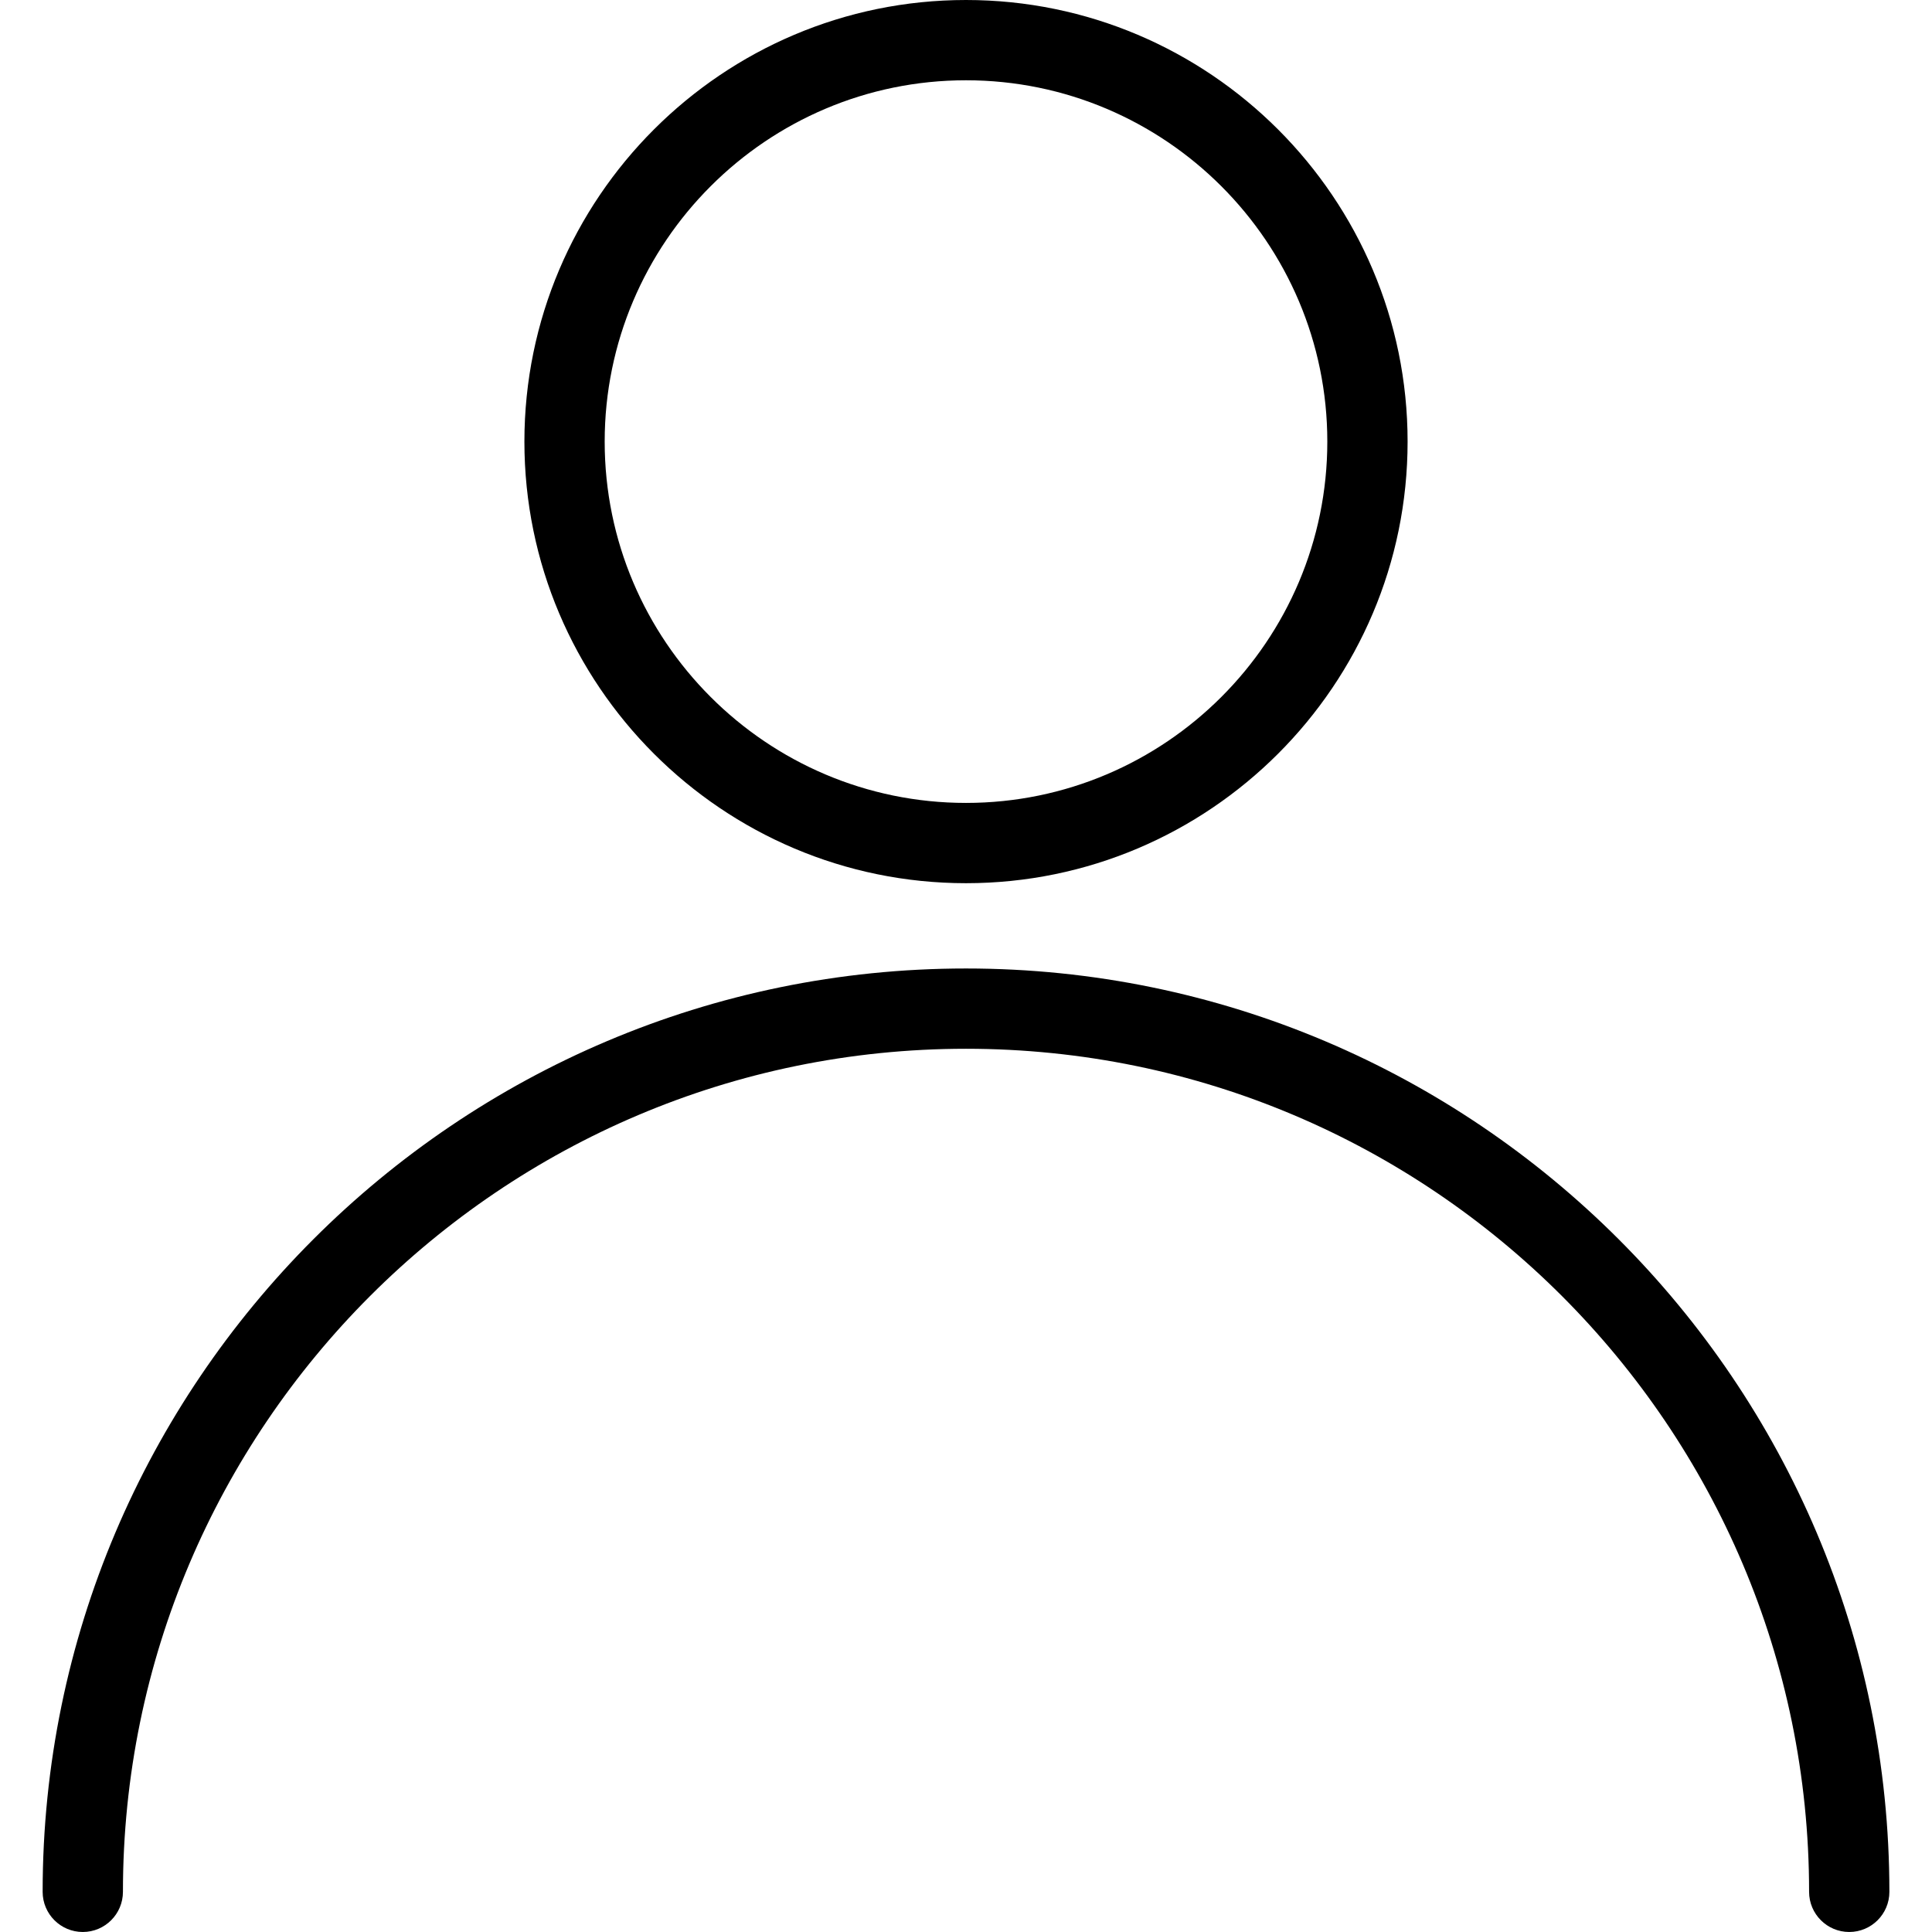
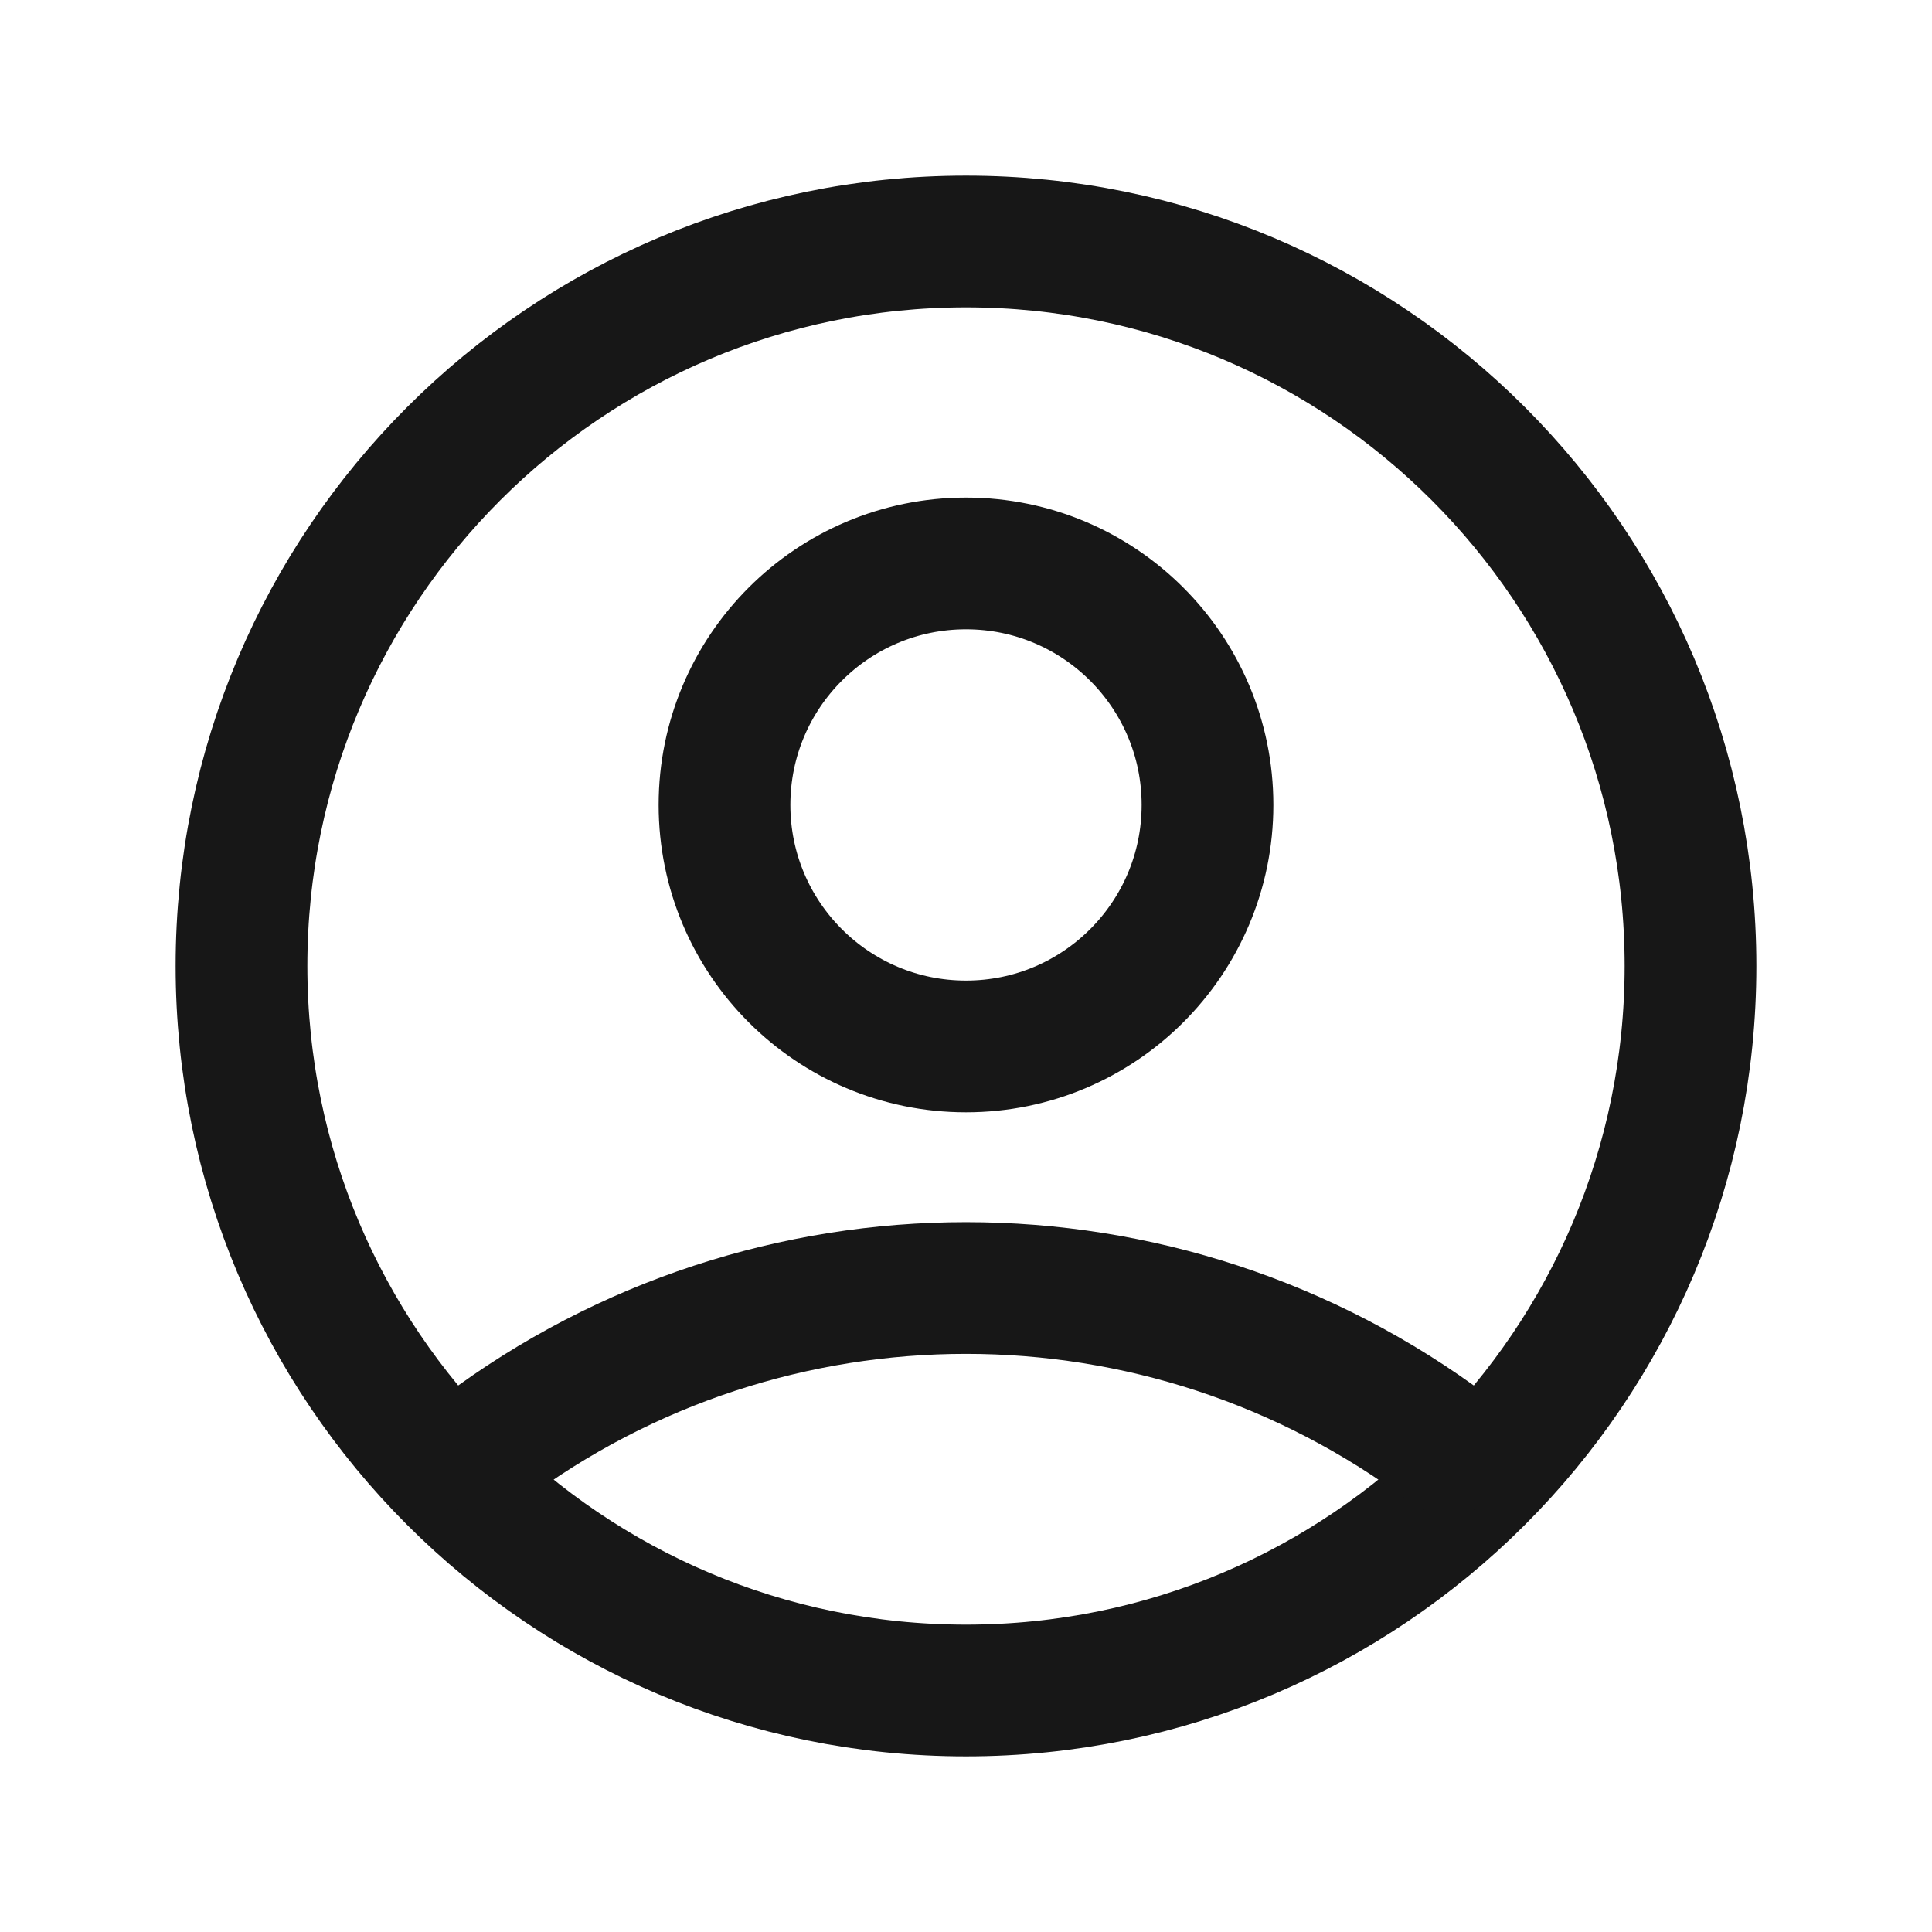
- <svg xmlns="http://www.w3.org/2000/svg" viewBox="0 0 513.32 513.32">
-   <path d="M256.66 257.32c-135.28 0-245.33 110.06-245.33 245.33 0 5.888 4.779 10.667 10.667 10.667s10.667-4.779 10.667-10.667c0-123.52 100.48-224 224-224s224 100.48 224 224c0 5.888 4.779 10.667 10.667 10.667s10.667-4.779 10.667-10.667c-.001-135.3-110.06-245.33-245.34-245.33zm0-257.32c-64.683 0-117.33 52.629-117.33 117.33s52.651 117.33 117.33 117.33 117.33-52.629 117.33-117.33S321.34 0 256.66 0zm0 213.33c-52.928 0-96-43.072-96-96s43.072-96 96-96 96 43.072 96 96-43.072 96-96 96z" />
+ <svg xmlns="http://www.w3.org/2000/svg" width="22" height="22" fill="none">
+   <path stroke="#171717" stroke-linecap="round" stroke-linejoin="round" stroke-width="1.5" d="M11 19.25a8.25 8.25 0 1 0 0-16.5 8.25 8.25 0 0 0 0 16.5Z" />
+   <path stroke="#171717" stroke-linecap="round" stroke-linejoin="round" stroke-width="1.5" d="M11 11.916a2.75 2.75 0 1 0 0-5.5 2.75 2.75 0 0 0 0 5.5ZM5.5 16.5a9.167 9.167 0 0 1 11 0" />
</svg>
